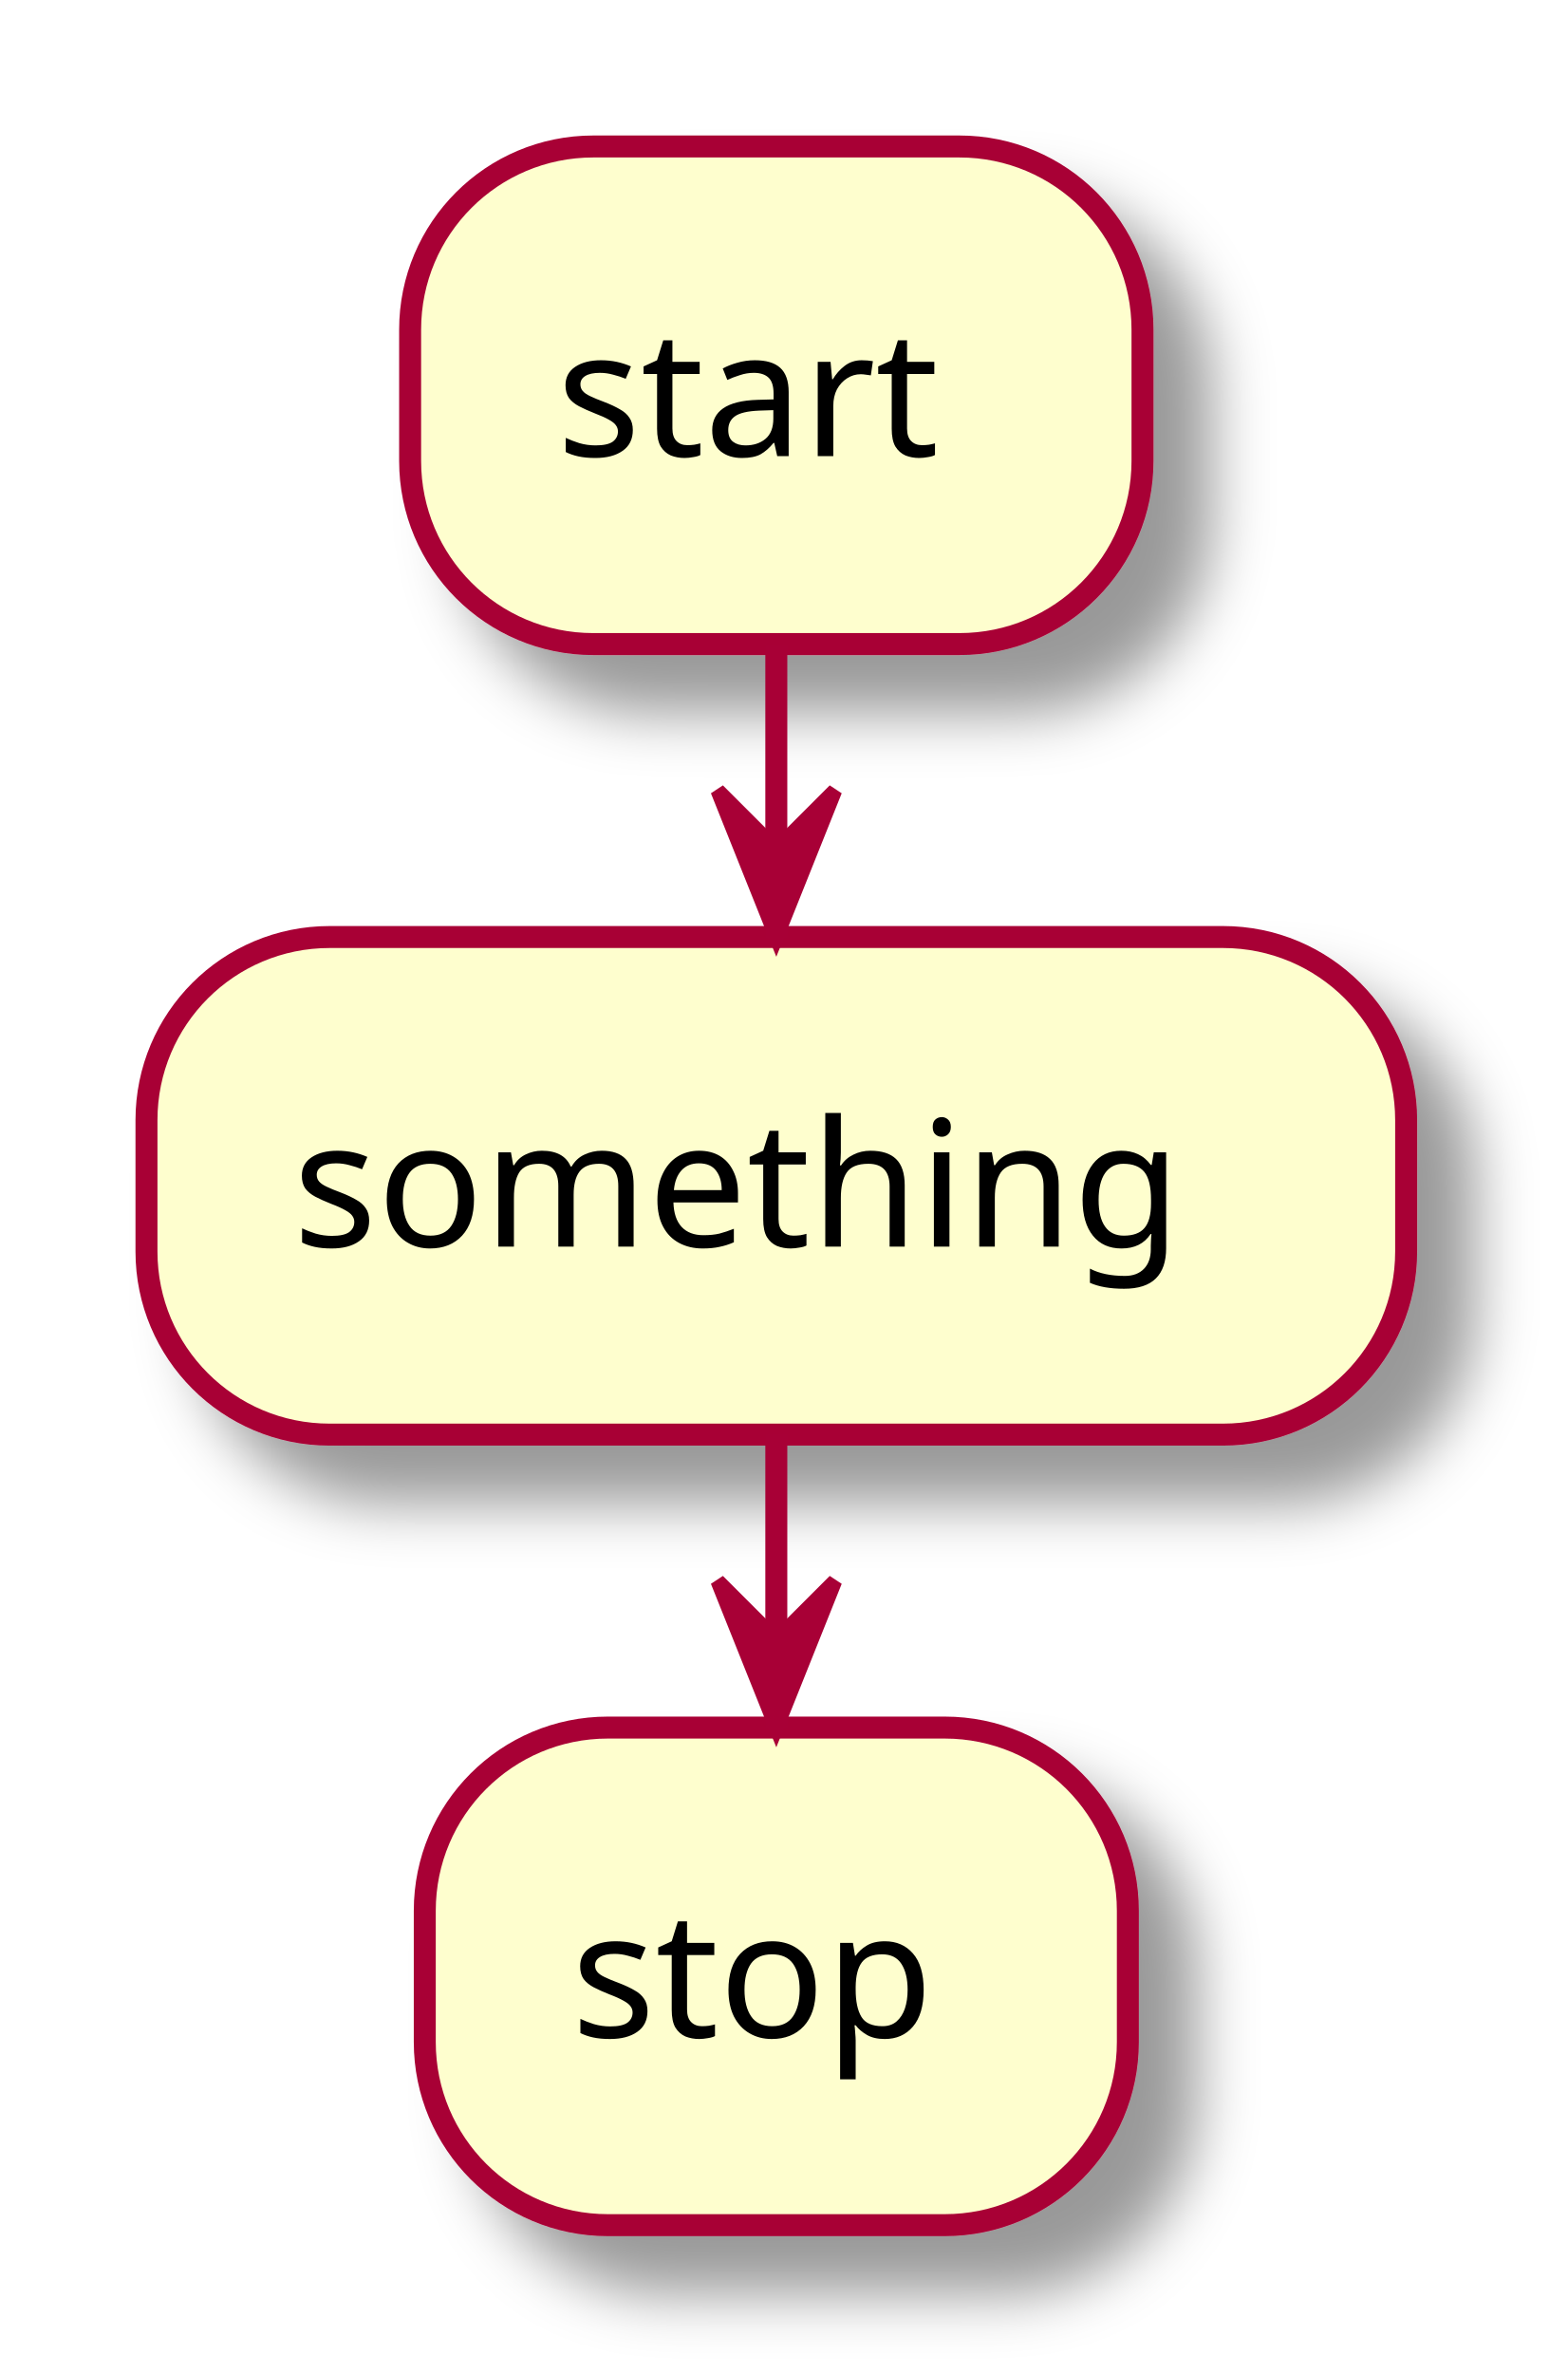
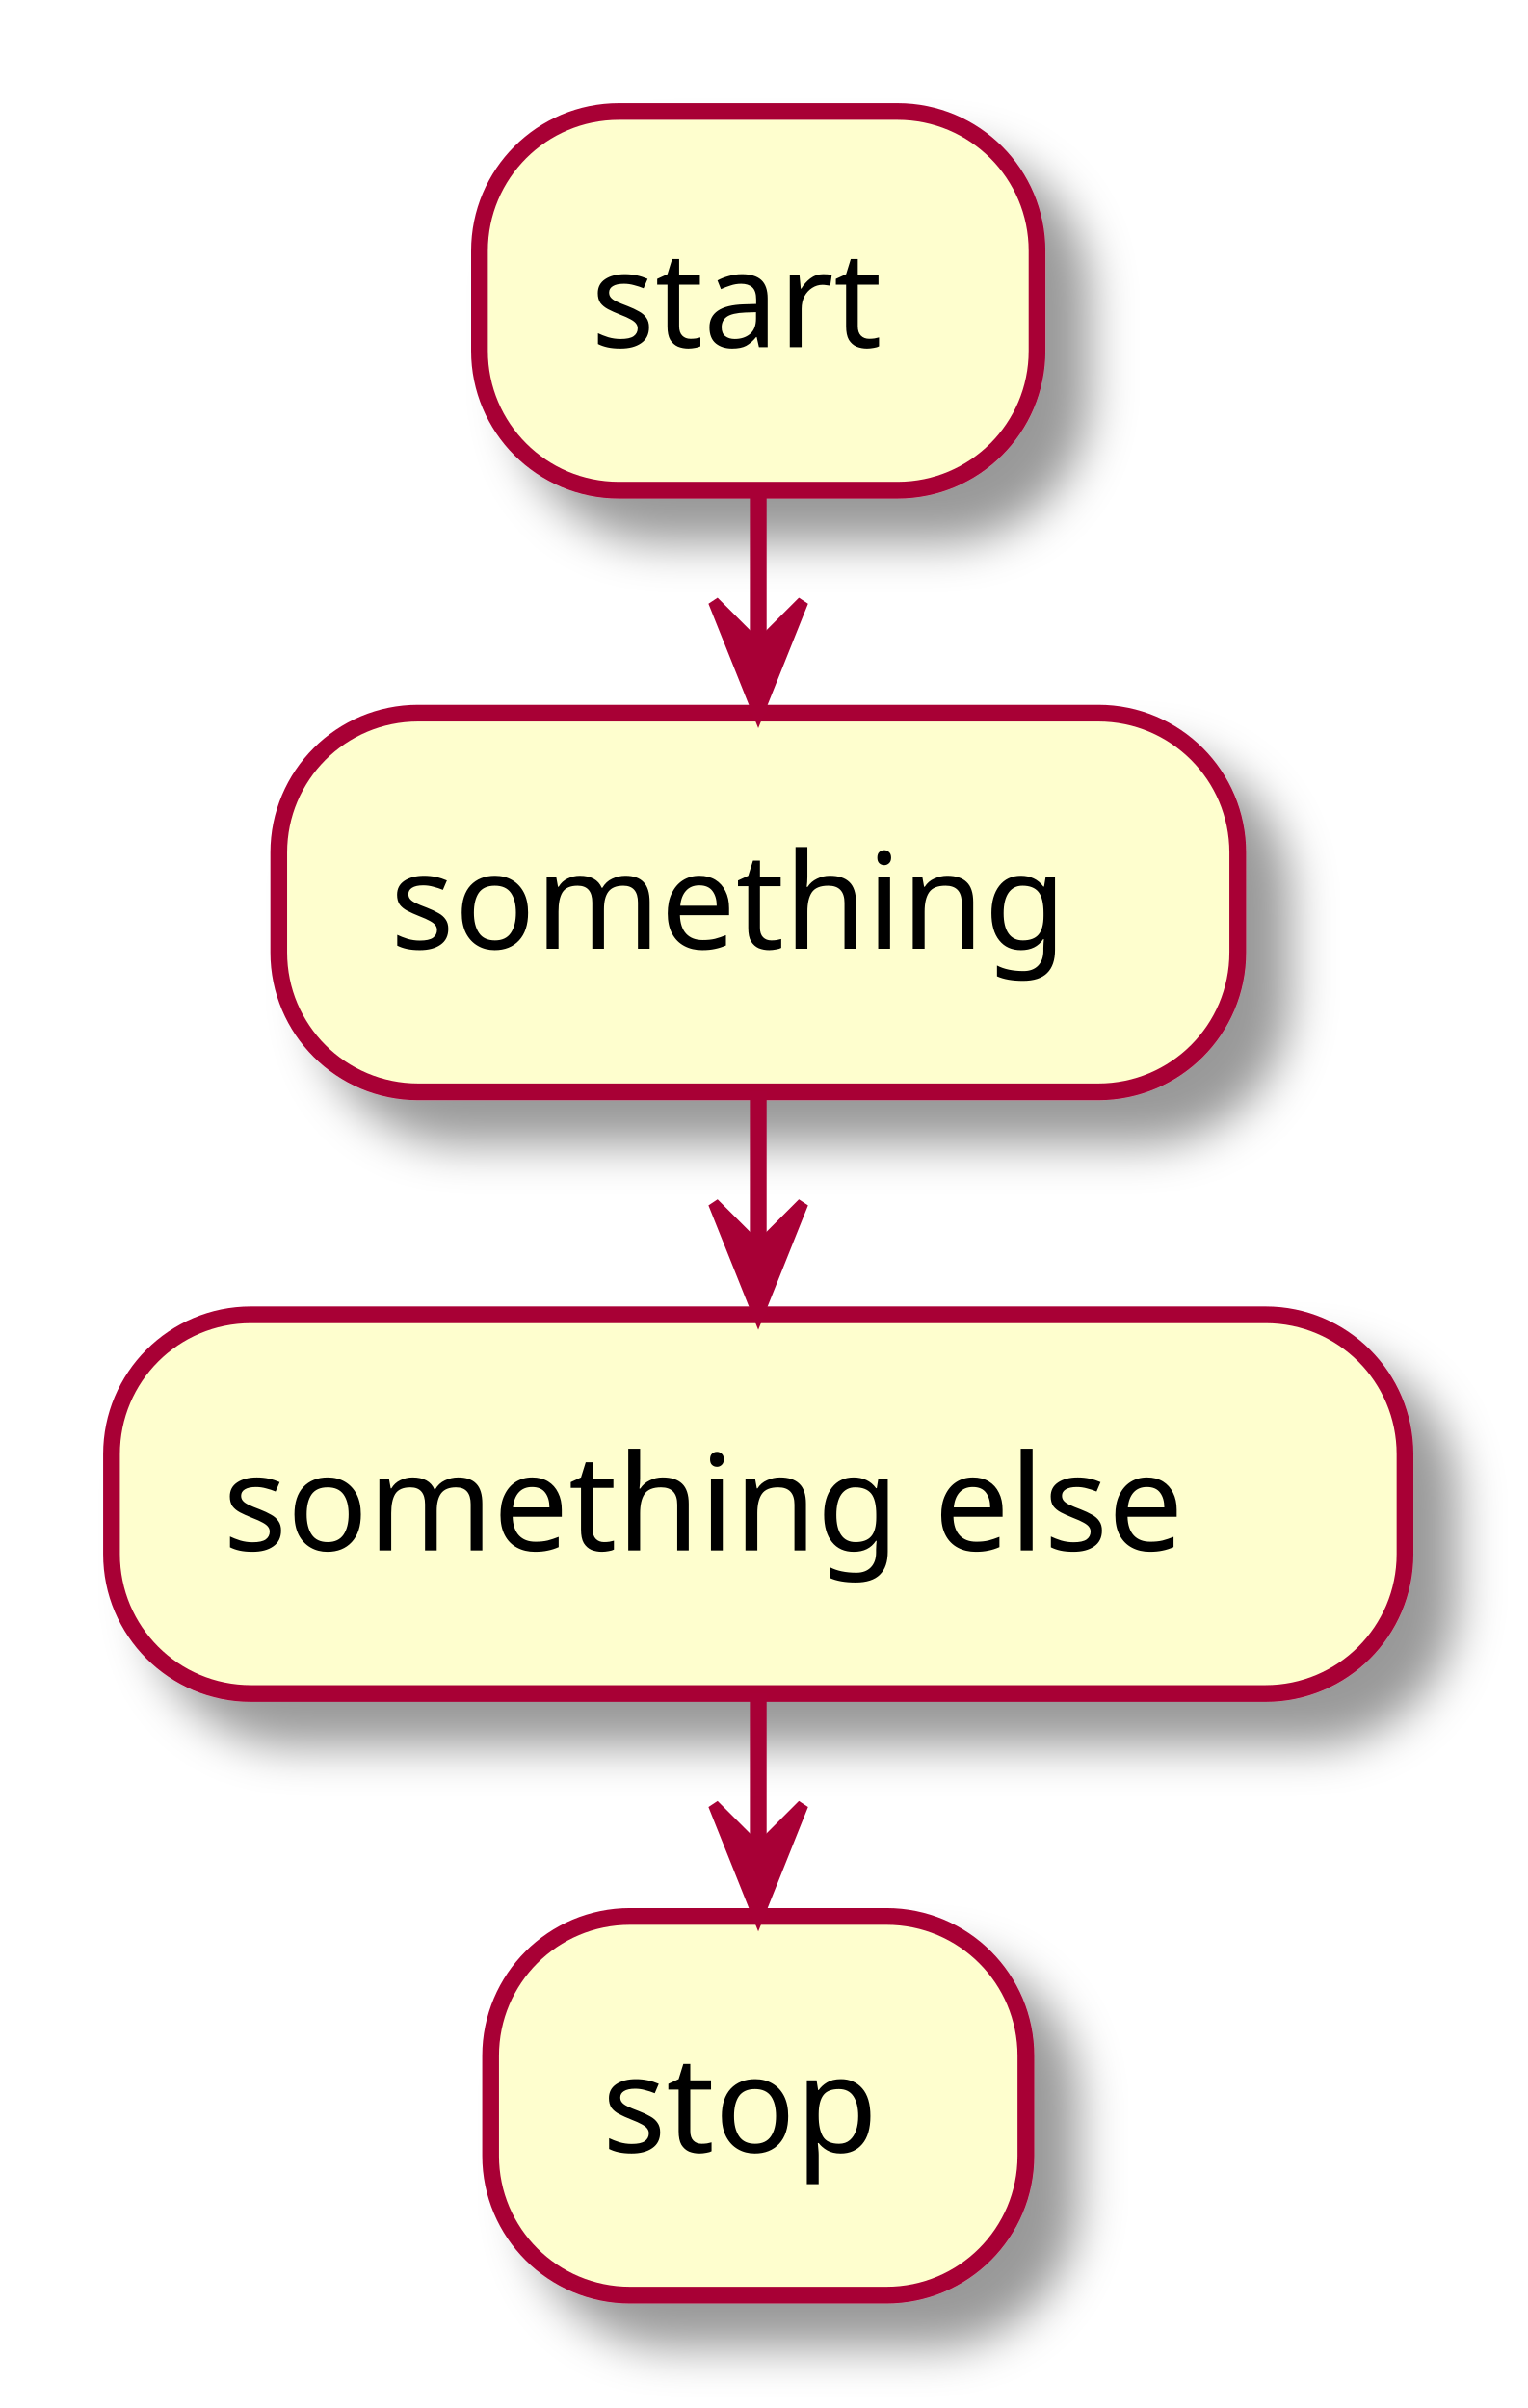
- <svg xmlns="http://www.w3.org/2000/svg" contentScriptType="application/ecmascript" contentStyleType="text/css" height="162px" preserveAspectRatio="none" style="width:107px;height:162px;" version="1.1" viewBox="0 0 107 162" width="107px" zoomAndPan="magnify">
+ <svg xmlns="http://www.w3.org/2000/svg" contentScriptType="application/ecmascript" contentStyleType="text/css" height="216px" preserveAspectRatio="none" style="width:137px;height:216px;" version="1.1" viewBox="0 0 137 216" width="137px" zoomAndPan="magnify">
  <defs>
-     <filter height="300%" id="f7d9gtyfyjl1k" width="300%" x="-1" y="-1">
+     <filter height="300%" id="f1dtc4ykkevbpj" width="300%" x="-1" y="-1">
      <feGaussianBlur result="blurOut" stdDeviation="2.0" />
      <feColorMatrix in="blurOut" result="blurOut2" type="matrix" values="0 0 0 0 0 0 0 0 0 0 0 0 0 0 0 0 0 0 .4 0" />
      <feOffset dx="4.0" dy="4.0" in="blurOut2" result="blurOut3" />
      <feBlend in="SourceGraphic" in2="blurOut3" mode="normal" />
    </filter>
  </defs>
  <g>
-     <rect fill="#FEFECE" filter="url(#f7d9gtyfyjl1k)" height="33.969" rx="12.5" ry="12.5" style="stroke: #A80036; stroke-width: 1.5;" width="50" x="28" y="10" />
-     <text fill="#000000" font-family="sans-serif" font-size="12" lengthAdjust="spacingAndGlyphs" textLength="30" x="38" y="31.139">start</text>
-     <rect fill="#FEFECE" filter="url(#f7d9gtyfyjl1k)" height="33.969" rx="12.5" ry="12.5" style="stroke: #A80036; stroke-width: 1.5;" width="86" x="10" y="63.969" />
-     <text fill="#000000" font-family="sans-serif" font-size="12" lengthAdjust="spacingAndGlyphs" textLength="66" x="20" y="85.107">something</text>
-     <rect fill="#FEFECE" filter="url(#f7d9gtyfyjl1k)" height="33.969" rx="12.5" ry="12.5" style="stroke: #A80036; stroke-width: 1.5;" width="48" x="29" y="117.938" />
-     <text fill="#000000" font-family="sans-serif" font-size="12" lengthAdjust="spacingAndGlyphs" textLength="28" x="39" y="139.076">stop</text>
-     <line style="stroke: #A80036; stroke-width: 1.5;" x1="53" x2="53" y1="43.969" y2="63.969" />
-     <polygon fill="#A80036" points="49,53.969,53,63.969,57,53.969,53,57.969" style="stroke: #A80036; stroke-width: 1.0;" />
-     <line style="stroke: #A80036; stroke-width: 1.5;" x1="53" x2="53" y1="97.938" y2="117.938" />
-     <polygon fill="#A80036" points="49,107.938,53,117.938,57,107.938,53,111.938" style="stroke: #A80036; stroke-width: 1.0;" />
+     <rect fill="#FEFECE" filter="url(#f1dtc4ykkevbpj)" height="33.969" rx="12.5" ry="12.5" style="stroke: #A80036; stroke-width: 1.5;" width="50" x="43" y="10" />
+     <text fill="#000000" font-family="sans-serif" font-size="12" lengthAdjust="spacingAndGlyphs" textLength="30" x="53" y="31.139">start</text>
+     <rect fill="#FEFECE" filter="url(#f1dtc4ykkevbpj)" height="33.969" rx="12.5" ry="12.5" style="stroke: #A80036; stroke-width: 1.5;" width="86" x="25" y="63.969" />
+     <text fill="#000000" font-family="sans-serif" font-size="12" lengthAdjust="spacingAndGlyphs" textLength="66" x="35" y="85.107">something</text>
+     <rect fill="#FEFECE" filter="url(#f1dtc4ykkevbpj)" height="33.969" rx="12.5" ry="12.5" style="stroke: #A80036; stroke-width: 1.5;" width="116" x="10" y="117.938" />
+     <text fill="#000000" font-family="sans-serif" font-size="12" lengthAdjust="spacingAndGlyphs" textLength="96" x="20" y="139.076">something else</text>
+     <rect fill="#FEFECE" filter="url(#f1dtc4ykkevbpj)" height="33.969" rx="12.5" ry="12.5" style="stroke: #A80036; stroke-width: 1.5;" width="48" x="44" y="171.906" />
+     <text fill="#000000" font-family="sans-serif" font-size="12" lengthAdjust="spacingAndGlyphs" textLength="28" x="54" y="193.045">stop</text>
+     <line style="stroke: #A80036; stroke-width: 1.5;" x1="68" x2="68" y1="43.969" y2="63.969" />
+     <polygon fill="#A80036" points="64,53.969,68,63.969,72,53.969,68,57.969" style="stroke: #A80036; stroke-width: 1.0;" />
+     <line style="stroke: #A80036; stroke-width: 1.5;" x1="68" x2="68" y1="97.938" y2="117.938" />
+     <polygon fill="#A80036" points="64,107.938,68,117.938,72,107.938,68,111.938" style="stroke: #A80036; stroke-width: 1.0;" />
+     <line style="stroke: #A80036; stroke-width: 1.5;" x1="68" x2="68" y1="151.906" y2="171.906" />
+     <polygon fill="#A80036" points="64,161.906,68,171.906,72,161.906,68,165.906" style="stroke: #A80036; stroke-width: 1.0;" />
  </g>
</svg>
